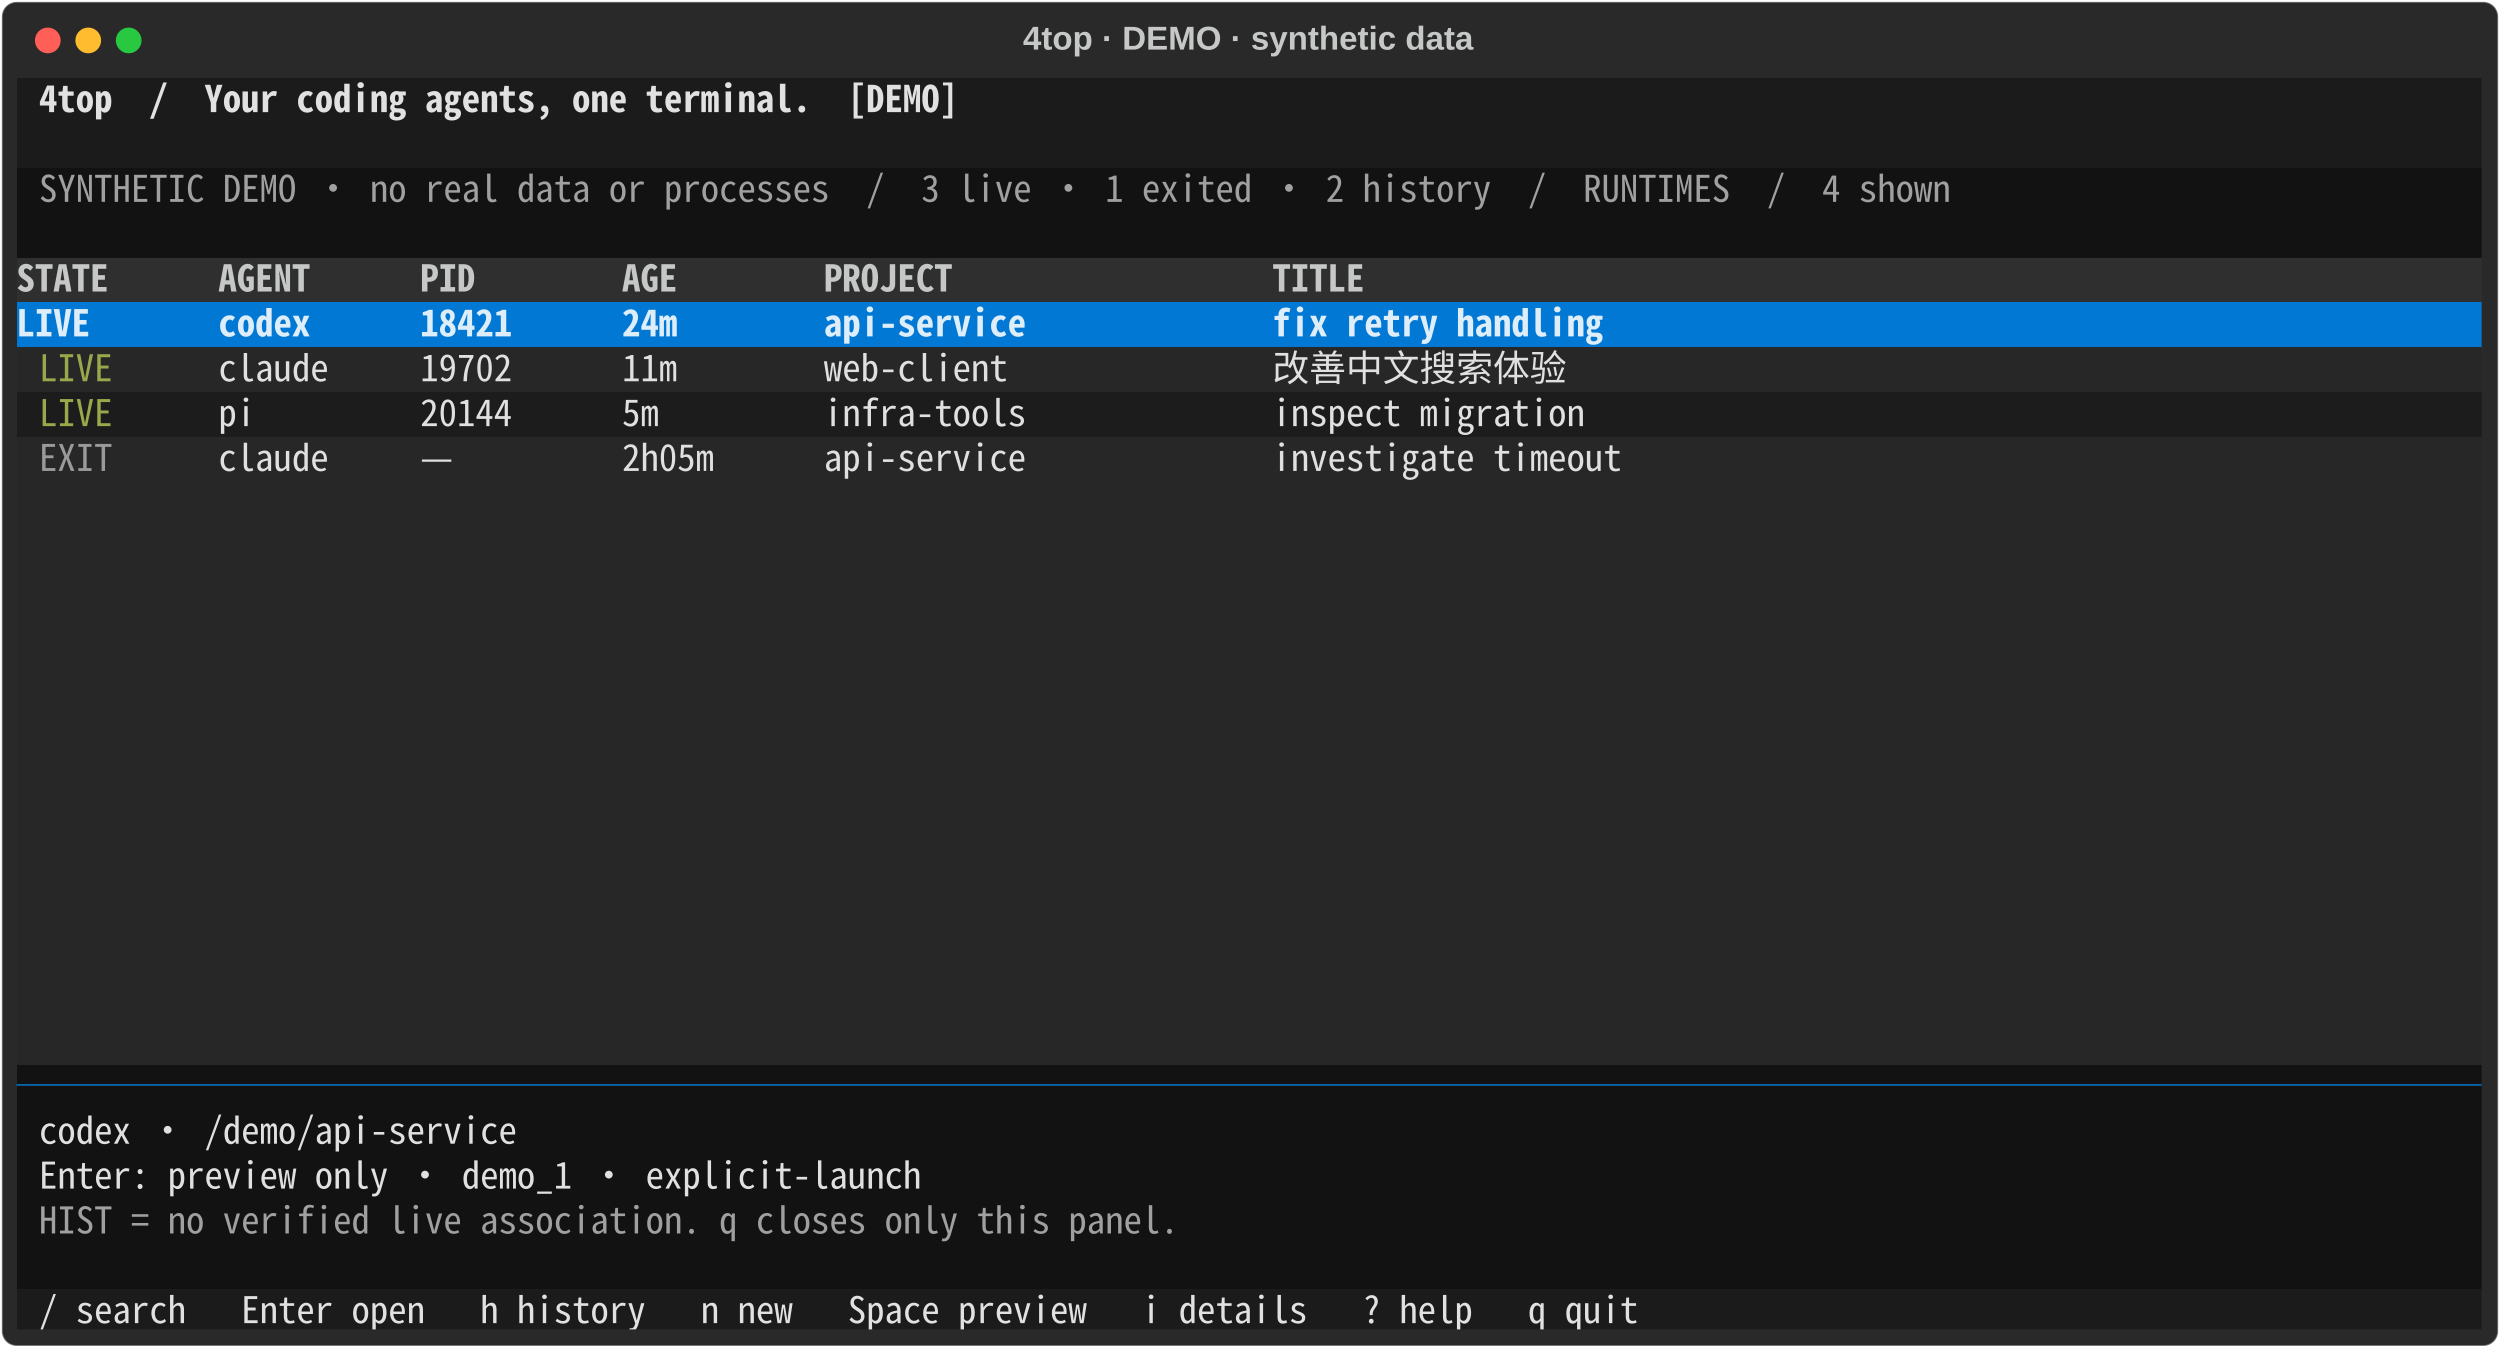
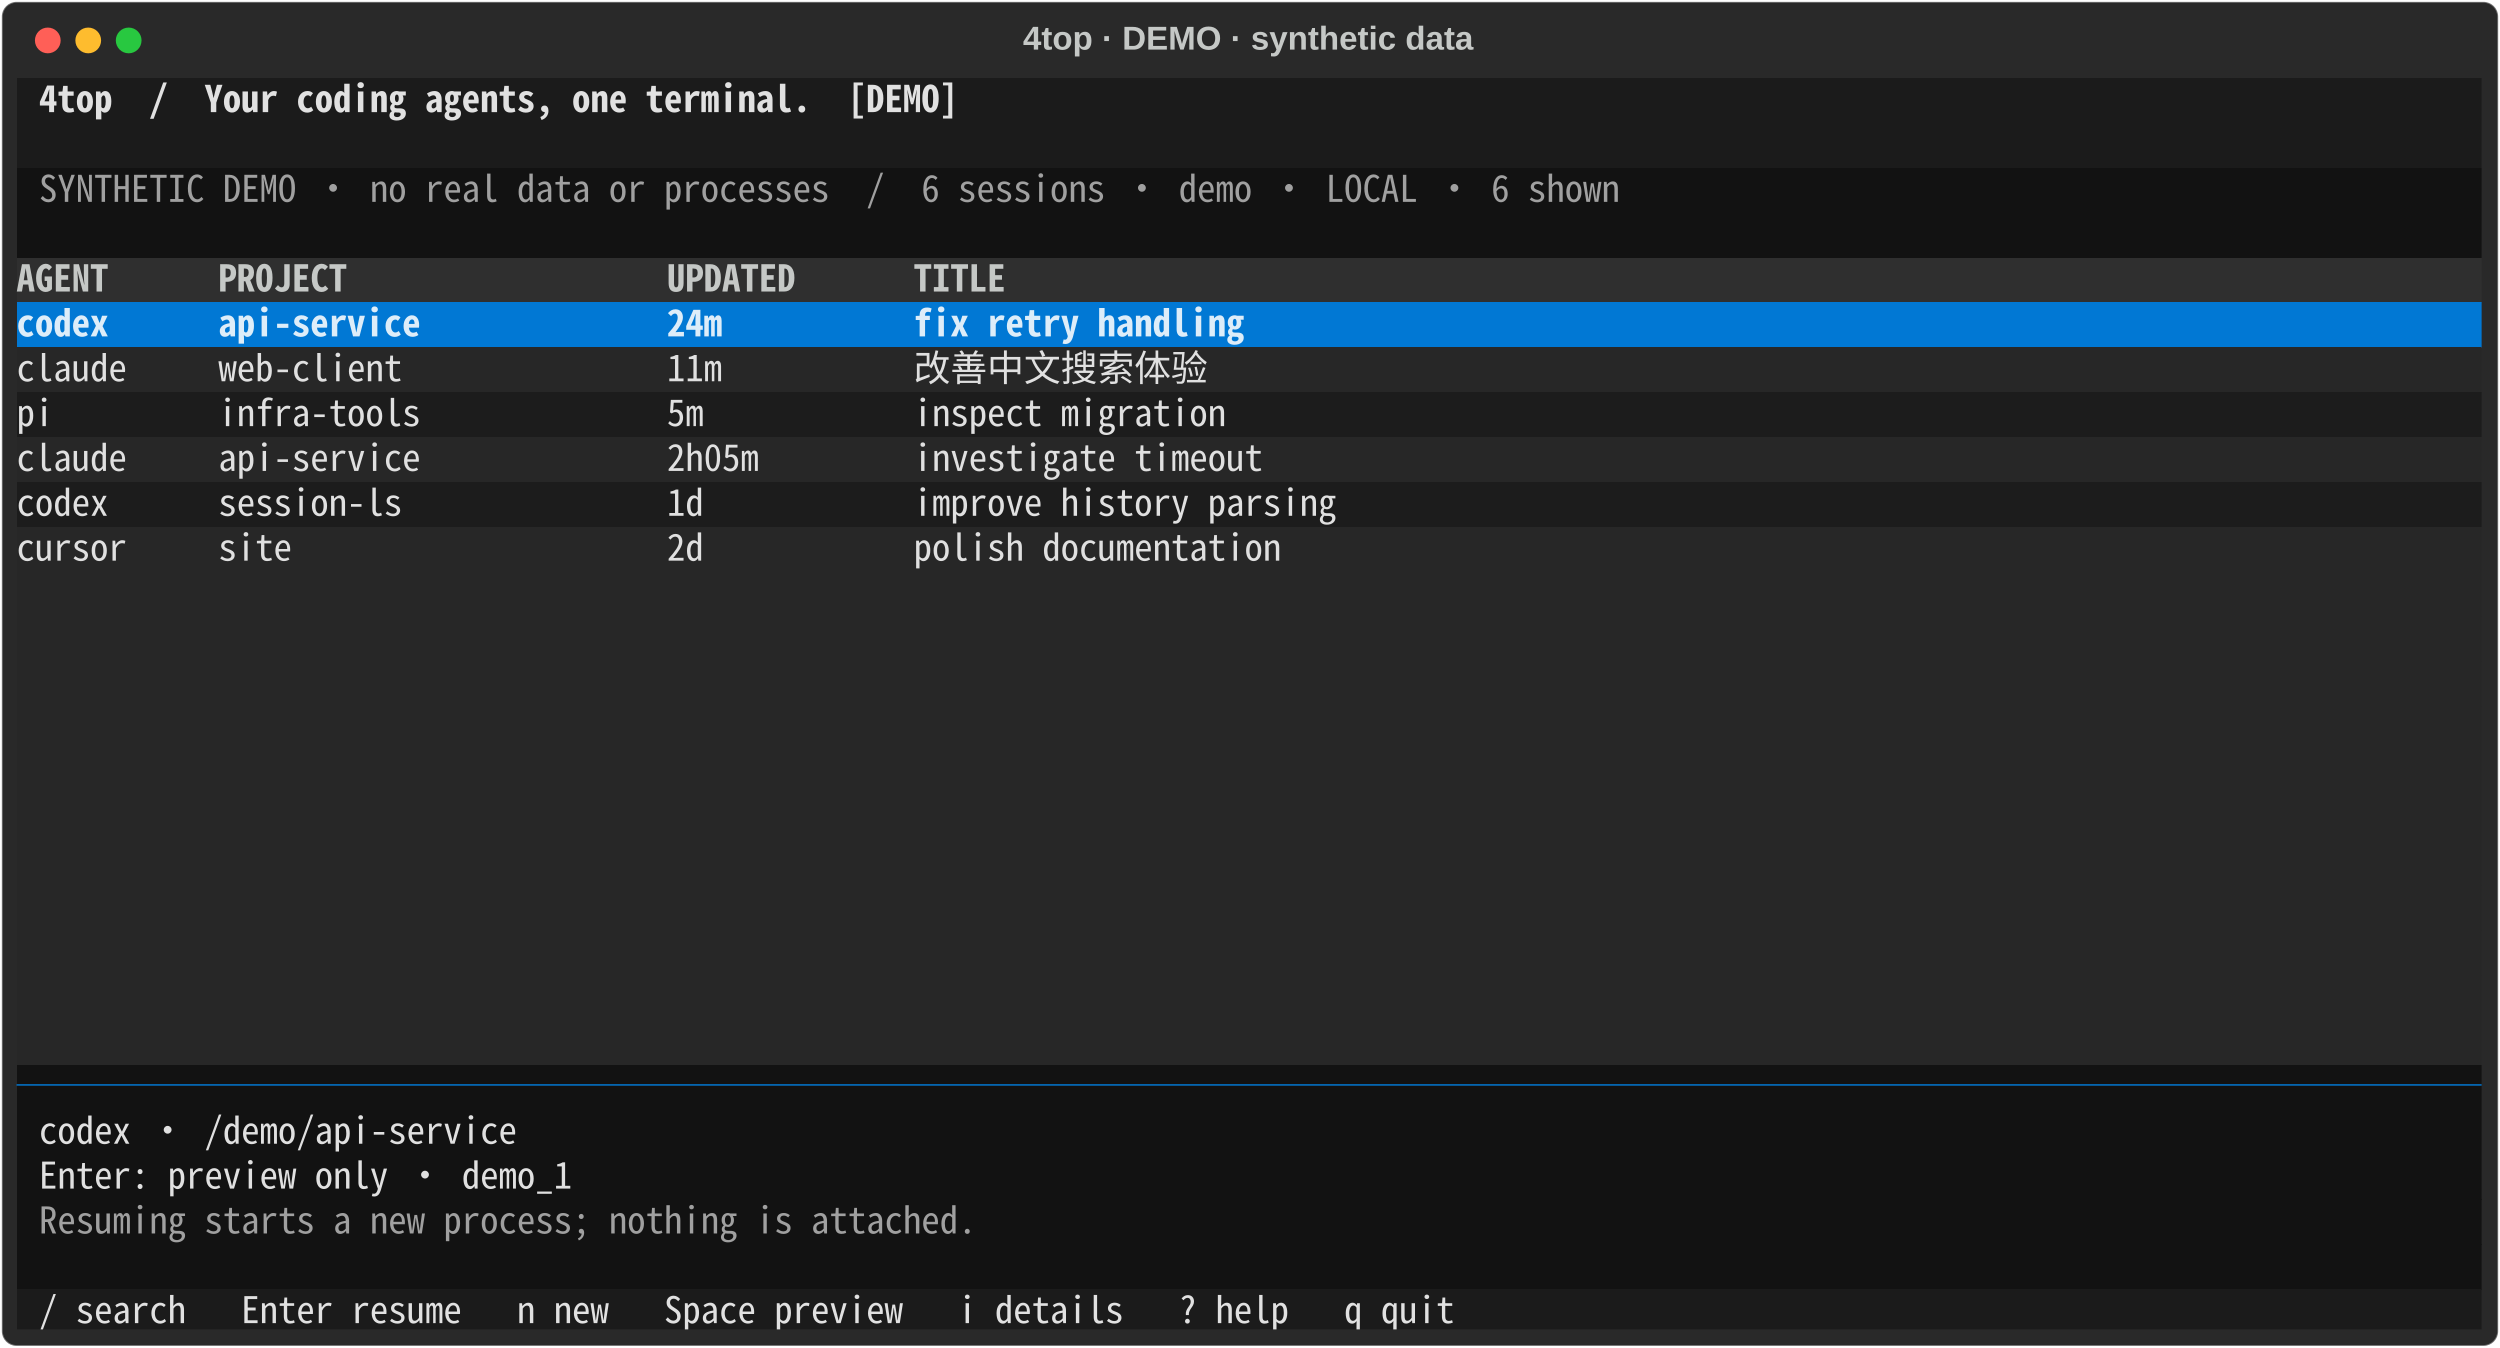
<svg xmlns="http://www.w3.org/2000/svg" class="rich-terminal" viewBox="0 0 1360 733.2">
  <style>




-     .terminal-4138573978-matrix {
+     .terminal-2266339891-matrix {
        font-family: "Noto Sans Mono CJK SC", "DejaVu Sans Mono", monospace;
        font-size: 20px;
        line-height: 24.4px;
        font-variant-east-asian: full-width;
    }

-     .terminal-4138573978-title {
+     .terminal-2266339891-title {
        font-size: 18px;
        font-weight: bold;
        font-family: arial;
    }

-     .terminal-4138573978-r1 { fill: #c5c8c6 }
- .terminal-4138573978-r2 { fill: #e1e1e1;font-weight: bold }
- .terminal-4138573978-r3 { fill: #a0a0a0 }
- .terminal-4138573978-r4 { fill: #c5c8c6;font-weight: bold }
- .terminal-4138573978-r5 { fill: #ddedf9;font-weight: bold }
- .terminal-4138573978-r6 { fill: #e0e0e0 }
- .terminal-4138573978-r7 { fill: #98a84b }
- .terminal-4138573978-r8 { fill: #9a9b99 }
- .terminal-4138573978-r9 { fill: #0178d4 }
- .terminal-4138573978-r10 { fill: #e1e1e1 }
+     .terminal-2266339891-r1 { fill: #c5c8c6 }
+ .terminal-2266339891-r2 { fill: #e1e1e1;font-weight: bold }
+ .terminal-2266339891-r3 { fill: #a0a0a0 }
+ .terminal-2266339891-r4 { fill: #c5c8c6;font-weight: bold }
+ .terminal-2266339891-r5 { fill: #ddedf9;font-weight: bold }
+ .terminal-2266339891-r6 { fill: #e0e0e0 }
+ .terminal-2266339891-r7 { fill: #0178d4 }
+ .terminal-2266339891-r8 { fill: #e1e1e1 }
    </style>
  <defs>
-     <clipPath id="terminal-4138573978-clip-terminal">
+     <clipPath id="terminal-2266339891-clip-terminal">
      <rect x="0" y="0" width="1341.0" height="682.2" />
    </clipPath>
-     <clipPath id="terminal-4138573978-line-0">
+     <clipPath id="terminal-2266339891-line-0">
      <rect x="0" y="1.5" width="1342" height="24.65" />
    </clipPath>
-     <clipPath id="terminal-4138573978-line-1">
+     <clipPath id="terminal-2266339891-line-1">
      <rect x="0" y="25.9" width="1342" height="24.65" />
    </clipPath>
-     <clipPath id="terminal-4138573978-line-2">
+     <clipPath id="terminal-2266339891-line-2">
      <rect x="0" y="50.3" width="1342" height="24.65" />
    </clipPath>
-     <clipPath id="terminal-4138573978-line-3">
+     <clipPath id="terminal-2266339891-line-3">
      <rect x="0" y="74.7" width="1342" height="24.65" />
    </clipPath>
-     <clipPath id="terminal-4138573978-line-4">
+     <clipPath id="terminal-2266339891-line-4">
      <rect x="0" y="99.1" width="1342" height="24.65" />
    </clipPath>
-     <clipPath id="terminal-4138573978-line-5">
+     <clipPath id="terminal-2266339891-line-5">
      <rect x="0" y="123.5" width="1342" height="24.65" />
    </clipPath>
-     <clipPath id="terminal-4138573978-line-6">
+     <clipPath id="terminal-2266339891-line-6">
      <rect x="0" y="147.9" width="1342" height="24.65" />
    </clipPath>
-     <clipPath id="terminal-4138573978-line-7">
+     <clipPath id="terminal-2266339891-line-7">
      <rect x="0" y="172.3" width="1342" height="24.65" />
    </clipPath>
-     <clipPath id="terminal-4138573978-line-8">
+     <clipPath id="terminal-2266339891-line-8">
      <rect x="0" y="196.7" width="1342" height="24.65" />
    </clipPath>
-     <clipPath id="terminal-4138573978-line-9">
+     <clipPath id="terminal-2266339891-line-9">
      <rect x="0" y="221.1" width="1342" height="24.65" />
    </clipPath>
-     <clipPath id="terminal-4138573978-line-10">
+     <clipPath id="terminal-2266339891-line-10">
      <rect x="0" y="245.5" width="1342" height="24.65" />
    </clipPath>
-     <clipPath id="terminal-4138573978-line-11">
+     <clipPath id="terminal-2266339891-line-11">
      <rect x="0" y="269.9" width="1342" height="24.65" />
    </clipPath>
-     <clipPath id="terminal-4138573978-line-12">
+     <clipPath id="terminal-2266339891-line-12">
      <rect x="0" y="294.3" width="1342" height="24.65" />
    </clipPath>
-     <clipPath id="terminal-4138573978-line-13">
+     <clipPath id="terminal-2266339891-line-13">
      <rect x="0" y="318.7" width="1342" height="24.65" />
    </clipPath>
-     <clipPath id="terminal-4138573978-line-14">
+     <clipPath id="terminal-2266339891-line-14">
      <rect x="0" y="343.1" width="1342" height="24.65" />
    </clipPath>
-     <clipPath id="terminal-4138573978-line-15">
+     <clipPath id="terminal-2266339891-line-15">
      <rect x="0" y="367.5" width="1342" height="24.65" />
    </clipPath>
-     <clipPath id="terminal-4138573978-line-16">
+     <clipPath id="terminal-2266339891-line-16">
      <rect x="0" y="391.9" width="1342" height="24.65" />
    </clipPath>
-     <clipPath id="terminal-4138573978-line-17">
+     <clipPath id="terminal-2266339891-line-17">
      <rect x="0" y="416.3" width="1342" height="24.65" />
    </clipPath>
-     <clipPath id="terminal-4138573978-line-18">
+     <clipPath id="terminal-2266339891-line-18">
      <rect x="0" y="440.7" width="1342" height="24.65" />
    </clipPath>
-     <clipPath id="terminal-4138573978-line-19">
+     <clipPath id="terminal-2266339891-line-19">
      <rect x="0" y="465.1" width="1342" height="24.65" />
    </clipPath>
-     <clipPath id="terminal-4138573978-line-20">
+     <clipPath id="terminal-2266339891-line-20">
      <rect x="0" y="489.5" width="1342" height="24.65" />
    </clipPath>
-     <clipPath id="terminal-4138573978-line-21">
+     <clipPath id="terminal-2266339891-line-21">
      <rect x="0" y="513.9" width="1342" height="24.65" />
    </clipPath>
-     <clipPath id="terminal-4138573978-line-22">
+     <clipPath id="terminal-2266339891-line-22">
      <rect x="0" y="538.3" width="1342" height="24.65" />
    </clipPath>
-     <clipPath id="terminal-4138573978-line-23">
+     <clipPath id="terminal-2266339891-line-23">
      <rect x="0" y="562.7" width="1342" height="24.65" />
    </clipPath>
-     <clipPath id="terminal-4138573978-line-24">
+     <clipPath id="terminal-2266339891-line-24">
      <rect x="0" y="587.1" width="1342" height="24.65" />
    </clipPath>
-     <clipPath id="terminal-4138573978-line-25">
+     <clipPath id="terminal-2266339891-line-25">
      <rect x="0" y="611.5" width="1342" height="24.65" />
    </clipPath>
-     <clipPath id="terminal-4138573978-line-26">
+     <clipPath id="terminal-2266339891-line-26">
      <rect x="0" y="635.9" width="1342" height="24.65" />
    </clipPath>
  </defs>
  <rect fill="#292929" stroke="rgba(255,255,255,0.35)" stroke-width="1" x="1" y="1" width="1358" height="731.2" rx="8" />
-   <text class="terminal-4138573978-title" fill="#c5c8c6" text-anchor="middle" x="679" y="27">4top · DEMO · synthetic data</text>
+   <text class="terminal-2266339891-title" fill="#c5c8c6" text-anchor="middle" x="679" y="27">4top · DEMO · synthetic data</text>
  <g transform="translate(26,22)">
    <circle cx="0" cy="0" r="7" fill="#ff5f57" />
    <circle cx="22" cy="0" r="7" fill="#febc2e" />
    <circle cx="44" cy="0" r="7" fill="#28c840" />
  </g>
-   <g transform="translate(9, 41)" clip-path="url(#terminal-4138573978-clip-terminal)">
+   <g transform="translate(9, 41)" clip-path="url(#terminal-2266339891-clip-terminal)">
    <rect fill="#1b1b1b" x="0" y="1.5" width="12.2" height="24.65" shape-rendering="crispEdges" />
    <rect fill="#1b1b1b" x="12.2" y="1.5" width="610" height="24.65" shape-rendering="crispEdges" />
    <rect fill="#1b1b1b" x="622.2" y="1.5" width="707.6" height="24.65" shape-rendering="crispEdges" />
    <rect fill="#1b1b1b" x="1329.8" y="1.5" width="12.2" height="24.65" shape-rendering="crispEdges" />
    <rect fill="#1b1b1b" x="0" y="25.9" width="12.2" height="24.65" shape-rendering="crispEdges" />
    <rect fill="#1b1b1b" x="12.2" y="25.9" width="1317.6" height="24.65" shape-rendering="crispEdges" />
    <rect fill="#1b1b1b" x="1329.8" y="25.9" width="12.2" height="24.65" shape-rendering="crispEdges" />
    <rect fill="#121212" x="0" y="50.3" width="12.2" height="24.65" shape-rendering="crispEdges" />
-     <rect fill="#121212" x="12.2" y="50.3" width="1232.2" height="24.65" shape-rendering="crispEdges" />
-     <rect fill="#121212" x="1244.4" y="50.3" width="85.4" height="24.65" shape-rendering="crispEdges" />
+     <rect fill="#121212" x="12.2" y="50.3" width="1000.4" height="24.65" shape-rendering="crispEdges" />
+     <rect fill="#121212" x="1012.6" y="50.3" width="317.2" height="24.65" shape-rendering="crispEdges" />
    <rect fill="#121212" x="1329.8" y="50.3" width="12.2" height="24.65" shape-rendering="crispEdges" />
    <rect fill="#121212" x="0" y="74.7" width="1342" height="24.65" shape-rendering="crispEdges" />
    <rect fill="#2f2f2f" x="0" y="99.1" width="109.8" height="24.65" shape-rendering="crispEdges" />
-     <rect fill="#2f2f2f" x="109.8" y="99.1" width="109.8" height="24.65" shape-rendering="crispEdges" />
-     <rect fill="#2f2f2f" x="219.6" y="99.1" width="109.8" height="24.65" shape-rendering="crispEdges" />
-     <rect fill="#2f2f2f" x="329.4" y="99.1" width="109.8" height="24.65" shape-rendering="crispEdges" />
-     <rect fill="#2f2f2f" x="439.2" y="99.1" width="244" height="24.65" shape-rendering="crispEdges" />
-     <rect fill="#2f2f2f" x="683.2" y="99.1" width="646.6" height="24.65" shape-rendering="crispEdges" />
+     <rect fill="#2f2f2f" x="109.8" y="99.1" width="244" height="24.65" shape-rendering="crispEdges" />
+     <rect fill="#2f2f2f" x="353.8" y="99.1" width="134.2" height="24.65" shape-rendering="crispEdges" />
+     <rect fill="#2f2f2f" x="488" y="99.1" width="841.8" height="24.65" shape-rendering="crispEdges" />
    <rect fill="#2f2f2f" x="1329.8" y="99.1" width="12.2" height="24.65" shape-rendering="crispEdges" />
    <rect fill="#0178d4" x="0" y="123.5" width="109.8" height="24.65" shape-rendering="crispEdges" />
-     <rect fill="#0178d4" x="109.8" y="123.5" width="109.8" height="24.65" shape-rendering="crispEdges" />
-     <rect fill="#0178d4" x="219.6" y="123.5" width="109.8" height="24.65" shape-rendering="crispEdges" />
-     <rect fill="#0178d4" x="329.4" y="123.5" width="109.8" height="24.65" shape-rendering="crispEdges" />
-     <rect fill="#0178d4" x="439.2" y="123.5" width="244" height="24.65" shape-rendering="crispEdges" />
-     <rect fill="#0178d4" x="683.2" y="123.5" width="646.6" height="24.65" shape-rendering="crispEdges" />
+     <rect fill="#0178d4" x="109.8" y="123.5" width="244" height="24.65" shape-rendering="crispEdges" />
+     <rect fill="#0178d4" x="353.8" y="123.5" width="134.2" height="24.65" shape-rendering="crispEdges" />
+     <rect fill="#0178d4" x="488" y="123.5" width="841.8" height="24.65" shape-rendering="crispEdges" />
    <rect fill="#0178d4" x="1329.8" y="123.5" width="12.2" height="24.65" shape-rendering="crispEdges" />
-     <rect fill="#272727" x="0" y="147.9" width="12.2" height="24.65" shape-rendering="crispEdges" />
-     <rect fill="#272727" x="12.2" y="147.9" width="48.8" height="24.65" shape-rendering="crispEdges" />
-     <rect fill="#272727" x="61" y="147.9" width="48.8" height="24.65" shape-rendering="crispEdges" />
-     <rect fill="#272727" x="109.8" y="147.9" width="109.8" height="24.65" shape-rendering="crispEdges" />
-     <rect fill="#272727" x="219.6" y="147.9" width="109.8" height="24.65" shape-rendering="crispEdges" />
-     <rect fill="#272727" x="329.4" y="147.9" width="109.8" height="24.65" shape-rendering="crispEdges" />
-     <rect fill="#272727" x="439.2" y="147.9" width="244" height="24.65" shape-rendering="crispEdges" />
-     <rect fill="#272727" x="683.2" y="147.9" width="646.6" height="24.65" shape-rendering="crispEdges" />
+     <rect fill="#272727" x="0" y="147.9" width="109.8" height="24.65" shape-rendering="crispEdges" />
+     <rect fill="#272727" x="109.8" y="147.9" width="244" height="24.65" shape-rendering="crispEdges" />
+     <rect fill="#272727" x="353.8" y="147.9" width="134.2" height="24.65" shape-rendering="crispEdges" />
+     <rect fill="#272727" x="488" y="147.9" width="841.8" height="24.65" shape-rendering="crispEdges" />
    <rect fill="#272727" x="1329.8" y="147.9" width="12.2" height="24.65" shape-rendering="crispEdges" />
-     <rect fill="#1c1c1c" x="0" y="172.3" width="12.2" height="24.65" shape-rendering="crispEdges" />
-     <rect fill="#1c1c1c" x="12.2" y="172.3" width="48.8" height="24.65" shape-rendering="crispEdges" />
-     <rect fill="#1c1c1c" x="61" y="172.3" width="48.8" height="24.65" shape-rendering="crispEdges" />
-     <rect fill="#1c1c1c" x="109.8" y="172.3" width="109.8" height="24.65" shape-rendering="crispEdges" />
-     <rect fill="#1c1c1c" x="219.6" y="172.3" width="109.8" height="24.65" shape-rendering="crispEdges" />
-     <rect fill="#1c1c1c" x="329.4" y="172.3" width="109.8" height="24.65" shape-rendering="crispEdges" />
-     <rect fill="#1c1c1c" x="439.2" y="172.3" width="244" height="24.65" shape-rendering="crispEdges" />
-     <rect fill="#1c1c1c" x="683.2" y="172.3" width="646.6" height="24.65" shape-rendering="crispEdges" />
+     <rect fill="#1c1c1c" x="0" y="172.3" width="109.8" height="24.65" shape-rendering="crispEdges" />
+     <rect fill="#1c1c1c" x="109.8" y="172.3" width="244" height="24.65" shape-rendering="crispEdges" />
+     <rect fill="#1c1c1c" x="353.8" y="172.3" width="134.2" height="24.65" shape-rendering="crispEdges" />
+     <rect fill="#1c1c1c" x="488" y="172.3" width="841.8" height="24.65" shape-rendering="crispEdges" />
    <rect fill="#1c1c1c" x="1329.8" y="172.3" width="12.2" height="24.65" shape-rendering="crispEdges" />
-     <rect fill="#272727" x="0" y="196.7" width="12.2" height="24.65" shape-rendering="crispEdges" />
-     <rect fill="#272727" x="12.2" y="196.7" width="48.8" height="24.65" shape-rendering="crispEdges" />
-     <rect fill="#272727" x="61" y="196.7" width="48.8" height="24.65" shape-rendering="crispEdges" />
-     <rect fill="#272727" x="109.8" y="196.7" width="109.8" height="24.65" shape-rendering="crispEdges" />
-     <rect fill="#272727" x="219.6" y="196.7" width="109.8" height="24.65" shape-rendering="crispEdges" />
-     <rect fill="#272727" x="329.4" y="196.7" width="109.8" height="24.65" shape-rendering="crispEdges" />
-     <rect fill="#272727" x="439.2" y="196.7" width="244" height="24.65" shape-rendering="crispEdges" />
-     <rect fill="#272727" x="683.2" y="196.7" width="646.6" height="24.65" shape-rendering="crispEdges" />
+     <rect fill="#272727" x="0" y="196.7" width="109.8" height="24.65" shape-rendering="crispEdges" />
+     <rect fill="#272727" x="109.8" y="196.7" width="244" height="24.65" shape-rendering="crispEdges" />
+     <rect fill="#272727" x="353.8" y="196.7" width="134.2" height="24.65" shape-rendering="crispEdges" />
+     <rect fill="#272727" x="488" y="196.7" width="841.8" height="24.65" shape-rendering="crispEdges" />
    <rect fill="#272727" x="1329.8" y="196.7" width="12.2" height="24.65" shape-rendering="crispEdges" />
-     <rect fill="#272727" x="0" y="221.1" width="1342" height="24.65" shape-rendering="crispEdges" />
-     <rect fill="#272727" x="0" y="245.5" width="1342" height="24.65" shape-rendering="crispEdges" />
+     <rect fill="#1c1c1c" x="0" y="221.1" width="109.8" height="24.65" shape-rendering="crispEdges" />
+     <rect fill="#1c1c1c" x="109.8" y="221.1" width="244" height="24.65" shape-rendering="crispEdges" />
+     <rect fill="#1c1c1c" x="353.8" y="221.1" width="134.2" height="24.65" shape-rendering="crispEdges" />
+     <rect fill="#1c1c1c" x="488" y="221.1" width="841.8" height="24.65" shape-rendering="crispEdges" />
+     <rect fill="#1c1c1c" x="1329.8" y="221.1" width="12.2" height="24.65" shape-rendering="crispEdges" />
+     <rect fill="#272727" x="0" y="245.5" width="109.8" height="24.65" shape-rendering="crispEdges" />
+     <rect fill="#272727" x="109.8" y="245.5" width="244" height="24.65" shape-rendering="crispEdges" />
+     <rect fill="#272727" x="353.8" y="245.5" width="134.2" height="24.65" shape-rendering="crispEdges" />
+     <rect fill="#272727" x="488" y="245.5" width="841.8" height="24.65" shape-rendering="crispEdges" />
+     <rect fill="#272727" x="1329.8" y="245.5" width="12.2" height="24.65" shape-rendering="crispEdges" />
    <rect fill="#272727" x="0" y="269.9" width="1342" height="24.65" shape-rendering="crispEdges" />
    <rect fill="#272727" x="0" y="294.3" width="1342" height="24.65" shape-rendering="crispEdges" />
    <rect fill="#272727" x="0" y="318.7" width="1342" height="24.65" shape-rendering="crispEdges" />
    <rect fill="#272727" x="0" y="343.1" width="1342" height="24.65" shape-rendering="crispEdges" />
    <rect fill="#272727" x="0" y="367.5" width="1342" height="24.65" shape-rendering="crispEdges" />
    <rect fill="#272727" x="0" y="391.9" width="1342" height="24.65" shape-rendering="crispEdges" />
    <rect fill="#272727" x="0" y="416.3" width="1342" height="24.65" shape-rendering="crispEdges" />
    <rect fill="#272727" x="0" y="440.7" width="1342" height="24.65" shape-rendering="crispEdges" />
    <rect fill="#272727" x="0" y="465.1" width="1342" height="24.65" shape-rendering="crispEdges" />
    <rect fill="#272727" x="0" y="489.5" width="1342" height="24.65" shape-rendering="crispEdges" />
    <rect fill="#272727" x="0" y="513.9" width="1342" height="24.65" shape-rendering="crispEdges" />
    <rect fill="#121212" x="0" y="538.3" width="1342" height="24.65" shape-rendering="crispEdges" />
    <rect fill="#121212" x="0" y="562.7" width="12.2" height="24.65" shape-rendering="crispEdges" />
    <rect fill="#121212" x="12.2" y="562.7" width="305" height="24.65" shape-rendering="crispEdges" />
    <rect fill="#121212" x="317.2" y="562.7" width="1012.6" height="24.65" shape-rendering="crispEdges" />
    <rect fill="#121212" x="1329.8" y="562.7" width="12.2" height="24.65" shape-rendering="crispEdges" />
    <rect fill="#121212" x="0" y="587.1" width="12.2" height="24.65" shape-rendering="crispEdges" />
-     <rect fill="#121212" x="12.2" y="587.1" width="561.2" height="24.65" shape-rendering="crispEdges" />
-     <rect fill="#121212" x="573.4" y="587.1" width="756.4" height="24.65" shape-rendering="crispEdges" />
+     <rect fill="#121212" x="12.2" y="587.1" width="341.6" height="24.65" shape-rendering="crispEdges" />
+     <rect fill="#121212" x="353.8" y="587.1" width="976" height="24.65" shape-rendering="crispEdges" />
    <rect fill="#121212" x="1329.8" y="587.1" width="12.2" height="24.65" shape-rendering="crispEdges" />
    <rect fill="#121212" x="0" y="611.5" width="12.2" height="24.65" shape-rendering="crispEdges" />
-     <rect fill="#121212" x="12.2" y="611.5" width="756.4" height="24.65" shape-rendering="crispEdges" />
-     <rect fill="#121212" x="768.6" y="611.5" width="561.2" height="24.65" shape-rendering="crispEdges" />
+     <rect fill="#121212" x="12.2" y="611.5" width="622.2" height="24.65" shape-rendering="crispEdges" />
+     <rect fill="#121212" x="634.4" y="611.5" width="695.4" height="24.65" shape-rendering="crispEdges" />
    <rect fill="#121212" x="1329.8" y="611.5" width="12.2" height="24.65" shape-rendering="crispEdges" />
    <rect fill="#121212" x="0" y="635.9" width="12.2" height="24.65" shape-rendering="crispEdges" />
    <rect fill="#121212" x="12.2" y="635.9" width="1317.6" height="24.65" shape-rendering="crispEdges" />
    <rect fill="#121212" x="1329.8" y="635.9" width="12.2" height="24.65" shape-rendering="crispEdges" />
    <rect fill="#1b1b1b" x="0" y="660.3" width="12.2" height="24.65" shape-rendering="crispEdges" />
-     <rect fill="#1b1b1b" x="12.2" y="660.3" width="1061.4" height="24.65" shape-rendering="crispEdges" />
-     <rect fill="#1b1b1b" x="1073.6" y="660.3" width="256.2" height="24.65" shape-rendering="crispEdges" />
+     <rect fill="#1b1b1b" x="12.2" y="660.3" width="939.4" height="24.65" shape-rendering="crispEdges" />
+     <rect fill="#1b1b1b" x="951.6" y="660.3" width="378.2" height="24.65" shape-rendering="crispEdges" />
    <rect fill="#1b1b1b" x="1329.8" y="660.3" width="12.2" height="24.65" shape-rendering="crispEdges" />
-     <g class="terminal-4138573978-matrix">
-       <text class="terminal-4138573978-r2" x="12.2" y="20" textLength="610" clip-path="url(#terminal-4138573978-line-0)">4top  /  Your coding agents, one terminal.  [DEMO]</text>
-       <text class="terminal-4138573978-r1" x="1342" y="20" textLength="12.2" clip-path="url(#terminal-4138573978-line-0)">
- </text>
-       <text class="terminal-4138573978-r1" x="1342" y="44.4" textLength="12.2" clip-path="url(#terminal-4138573978-line-1)">
- </text>
-       <text class="terminal-4138573978-r3" x="12.2" y="68.8" textLength="1232.2" clip-path="url(#terminal-4138573978-line-2)">SYNTHETIC DEMO · no real data or processes  /  3 live · 1 exited · 2 history  /  RUNTIMES  /  4 shown</text>
-       <text class="terminal-4138573978-r1" x="1342" y="68.8" textLength="12.2" clip-path="url(#terminal-4138573978-line-2)">
- </text>
-       <text class="terminal-4138573978-r1" x="1342" y="93.2" textLength="12.2" clip-path="url(#terminal-4138573978-line-3)">
- </text>
-       <text class="terminal-4138573978-r4" x="0" y="117.6" textLength="109.8" clip-path="url(#terminal-4138573978-line-4)"> STATE   </text>
-       <text class="terminal-4138573978-r4" x="109.8" y="117.6" textLength="109.8" clip-path="url(#terminal-4138573978-line-4)"> AGENT   </text>
-       <text class="terminal-4138573978-r4" x="219.6" y="117.6" textLength="109.8" clip-path="url(#terminal-4138573978-line-4)"> PID     </text>
-       <text class="terminal-4138573978-r4" x="329.4" y="117.6" textLength="109.8" clip-path="url(#terminal-4138573978-line-4)"> AGE     </text>
-       <text class="terminal-4138573978-r4" x="439.2" y="117.6" textLength="244" clip-path="url(#terminal-4138573978-line-4)"> PROJECT            </text>
-       <text class="terminal-4138573978-r4" x="683.2" y="117.6" textLength="646.6" clip-path="url(#terminal-4138573978-line-4)"> TITLE                                               </text>
-       <text class="terminal-4138573978-r1" x="1342" y="117.6" textLength="12.2" clip-path="url(#terminal-4138573978-line-4)">
- </text>
-       <text class="terminal-4138573978-r5" x="0" y="142" textLength="109.8" clip-path="url(#terminal-4138573978-line-5)"> LIVE    </text>
-       <text class="terminal-4138573978-r5" x="109.8" y="142" textLength="109.8" clip-path="url(#terminal-4138573978-line-5)"> codex   </text>
-       <text class="terminal-4138573978-r5" x="219.6" y="142" textLength="109.8" clip-path="url(#terminal-4138573978-line-5)"> 18421   </text>
-       <text class="terminal-4138573978-r5" x="329.4" y="142" textLength="109.8" clip-path="url(#terminal-4138573978-line-5)"> 24m     </text>
-       <text class="terminal-4138573978-r5" x="439.2" y="142" textLength="244" clip-path="url(#terminal-4138573978-line-5)"> api-service        </text>
-       <text class="terminal-4138573978-r5" x="683.2" y="142" textLength="646.6" clip-path="url(#terminal-4138573978-line-5)"> fix retry handling                                  </text>
-       <text class="terminal-4138573978-r1" x="1342" y="142" textLength="12.2" clip-path="url(#terminal-4138573978-line-5)">
- </text>
-       <text class="terminal-4138573978-r7" x="12.2" y="166.4" textLength="48.8" clip-path="url(#terminal-4138573978-line-6)">LIVE</text>
-       <text class="terminal-4138573978-r6" x="109.8" y="166.4" textLength="109.8" clip-path="url(#terminal-4138573978-line-6)"> claude  </text>
-       <text class="terminal-4138573978-r6" x="219.6" y="166.4" textLength="109.8" clip-path="url(#terminal-4138573978-line-6)"> 19702   </text>
-       <text class="terminal-4138573978-r6" x="329.4" y="166.4" textLength="109.8" clip-path="url(#terminal-4138573978-line-6)"> 11m     </text>
-       <text class="terminal-4138573978-r6" x="439.2" y="166.4" textLength="244" clip-path="url(#terminal-4138573978-line-6)"> web-client         </text>
-       <text class="terminal-4138573978-r6" x="683.2" y="166.4" textLength="549" clip-path="url(#terminal-4138573978-line-6)"> 改善中文搜索体验                                    </text>
-       <text class="terminal-4138573978-r1" x="1342" y="166.4" textLength="12.2" clip-path="url(#terminal-4138573978-line-6)">
- </text>
-       <text class="terminal-4138573978-r7" x="12.2" y="190.8" textLength="48.8" clip-path="url(#terminal-4138573978-line-7)">LIVE</text>
-       <text class="terminal-4138573978-r6" x="109.8" y="190.8" textLength="109.8" clip-path="url(#terminal-4138573978-line-7)"> pi      </text>
-       <text class="terminal-4138573978-r6" x="219.6" y="190.8" textLength="109.8" clip-path="url(#terminal-4138573978-line-7)"> 20144   </text>
-       <text class="terminal-4138573978-r6" x="329.4" y="190.8" textLength="109.8" clip-path="url(#terminal-4138573978-line-7)"> 5m      </text>
-       <text class="terminal-4138573978-r6" x="439.2" y="190.8" textLength="244" clip-path="url(#terminal-4138573978-line-7)"> infra-tools        </text>
-       <text class="terminal-4138573978-r6" x="683.2" y="190.8" textLength="646.6" clip-path="url(#terminal-4138573978-line-7)"> inspect migration                                   </text>
-       <text class="terminal-4138573978-r1" x="1342" y="190.8" textLength="12.2" clip-path="url(#terminal-4138573978-line-7)">
- </text>
-       <text class="terminal-4138573978-r8" x="12.2" y="215.2" textLength="48.8" clip-path="url(#terminal-4138573978-line-8)">EXIT</text>
-       <text class="terminal-4138573978-r6" x="109.8" y="215.2" textLength="109.8" clip-path="url(#terminal-4138573978-line-8)"> claude  </text>
-       <text class="terminal-4138573978-r6" x="219.6" y="215.2" textLength="109.8" clip-path="url(#terminal-4138573978-line-8)"> —       </text>
-       <text class="terminal-4138573978-r6" x="329.4" y="215.2" textLength="109.8" clip-path="url(#terminal-4138573978-line-8)"> 2h05m   </text>
-       <text class="terminal-4138573978-r6" x="439.2" y="215.2" textLength="244" clip-path="url(#terminal-4138573978-line-8)"> api-service        </text>
-       <text class="terminal-4138573978-r6" x="683.2" y="215.2" textLength="646.6" clip-path="url(#terminal-4138573978-line-8)"> investigate timeout                                 </text>
-       <text class="terminal-4138573978-r1" x="1342" y="215.2" textLength="12.2" clip-path="url(#terminal-4138573978-line-8)">
- </text>
-       <text class="terminal-4138573978-r1" x="1342" y="239.6" textLength="12.2" clip-path="url(#terminal-4138573978-line-9)">
- </text>
-       <text class="terminal-4138573978-r1" x="1342" y="264" textLength="12.2" clip-path="url(#terminal-4138573978-line-10)">
- </text>
-       <text class="terminal-4138573978-r1" x="1342" y="288.4" textLength="12.2" clip-path="url(#terminal-4138573978-line-11)">
- </text>
-       <text class="terminal-4138573978-r1" x="1342" y="312.8" textLength="12.2" clip-path="url(#terminal-4138573978-line-12)">
- </text>
-       <text class="terminal-4138573978-r1" x="1342" y="337.2" textLength="12.2" clip-path="url(#terminal-4138573978-line-13)">
- </text>
-       <text class="terminal-4138573978-r1" x="1342" y="361.6" textLength="12.2" clip-path="url(#terminal-4138573978-line-14)">
- </text>
-       <text class="terminal-4138573978-r1" x="1342" y="386" textLength="12.2" clip-path="url(#terminal-4138573978-line-15)">
- </text>
-       <text class="terminal-4138573978-r1" x="1342" y="410.4" textLength="12.2" clip-path="url(#terminal-4138573978-line-16)">
- </text>
-       <text class="terminal-4138573978-r1" x="1342" y="434.8" textLength="12.2" clip-path="url(#terminal-4138573978-line-17)">
- </text>
-       <text class="terminal-4138573978-r1" x="1342" y="459.2" textLength="12.2" clip-path="url(#terminal-4138573978-line-18)">
- </text>
-       <text class="terminal-4138573978-r1" x="1342" y="483.6" textLength="12.2" clip-path="url(#terminal-4138573978-line-19)">
- </text>
-       <text class="terminal-4138573978-r1" x="1342" y="508" textLength="12.2" clip-path="url(#terminal-4138573978-line-20)">
- </text>
-       <text class="terminal-4138573978-r1" x="1342" y="532.4" textLength="12.2" clip-path="url(#terminal-4138573978-line-21)">
- </text>
-       <text class="terminal-4138573978-r9" x="0" y="556.8" textLength="1342" clip-path="url(#terminal-4138573978-line-22)">──────────────────────────────────────────────────────────────────────────────────────────────────────────────</text>
-       <text class="terminal-4138573978-r1" x="1342" y="556.8" textLength="12.2" clip-path="url(#terminal-4138573978-line-22)">
- </text>
-       <text class="terminal-4138573978-r6" x="12.2" y="581.2" textLength="305" clip-path="url(#terminal-4138573978-line-23)">codex · /demo/api-service</text>
-       <text class="terminal-4138573978-r1" x="1342" y="581.2" textLength="12.2" clip-path="url(#terminal-4138573978-line-23)">
- </text>
-       <text class="terminal-4138573978-r6" x="12.2" y="605.6" textLength="561.2" clip-path="url(#terminal-4138573978-line-24)">Enter: preview only · demo_1 · explicit-launch</text>
-       <text class="terminal-4138573978-r1" x="1342" y="605.6" textLength="12.2" clip-path="url(#terminal-4138573978-line-24)">
- </text>
-       <text class="terminal-4138573978-r3" x="12.2" y="630" textLength="756.4" clip-path="url(#terminal-4138573978-line-25)">HIST = no verified live association. q closes only this panel.</text>
-       <text class="terminal-4138573978-r1" x="1342" y="630" textLength="12.2" clip-path="url(#terminal-4138573978-line-25)">
- </text>
-       <text class="terminal-4138573978-r1" x="1342" y="654.4" textLength="12.2" clip-path="url(#terminal-4138573978-line-26)">
- </text>
-       <text class="terminal-4138573978-r10" x="12.2" y="678.8" textLength="1061.4" clip-path="url(#terminal-4138573978-line-27)">/ search   Enter open   h history   n new   Space preview   i details   ? help   q quit</text>
+     <g class="terminal-2266339891-matrix">
+       <text class="terminal-2266339891-r2" x="12.2" y="20" textLength="610" clip-path="url(#terminal-2266339891-line-0)">4top  /  Your coding agents, one terminal.  [DEMO]</text>
+       <text class="terminal-2266339891-r1" x="1342" y="20" textLength="12.2" clip-path="url(#terminal-2266339891-line-0)">
+ </text>
+       <text class="terminal-2266339891-r1" x="1342" y="44.4" textLength="12.2" clip-path="url(#terminal-2266339891-line-1)">
+ </text>
+       <text class="terminal-2266339891-r3" x="12.2" y="68.8" textLength="1000.4" clip-path="url(#terminal-2266339891-line-2)">SYNTHETIC DEMO · no real data or processes  /  6 sessions · demo · LOCAL · 6 shown</text>
+       <text class="terminal-2266339891-r1" x="1342" y="68.8" textLength="12.2" clip-path="url(#terminal-2266339891-line-2)">
+ </text>
+       <text class="terminal-2266339891-r1" x="1342" y="93.2" textLength="12.2" clip-path="url(#terminal-2266339891-line-3)">
+ </text>
+       <text class="terminal-2266339891-r4" x="0" y="117.6" textLength="109.8" clip-path="url(#terminal-2266339891-line-4)"> AGENT   </text>
+       <text class="terminal-2266339891-r4" x="109.8" y="117.6" textLength="244" clip-path="url(#terminal-2266339891-line-4)"> PROJECT            </text>
+       <text class="terminal-2266339891-r4" x="353.8" y="117.6" textLength="134.2" clip-path="url(#terminal-2266339891-line-4)"> UPDATED   </text>
+       <text class="terminal-2266339891-r4" x="488" y="117.6" textLength="841.8" clip-path="url(#terminal-2266339891-line-4)"> TITLE                                                               </text>
+       <text class="terminal-2266339891-r1" x="1342" y="117.6" textLength="12.2" clip-path="url(#terminal-2266339891-line-4)">
+ </text>
+       <text class="terminal-2266339891-r5" x="0" y="142" textLength="109.8" clip-path="url(#terminal-2266339891-line-5)"> codex   </text>
+       <text class="terminal-2266339891-r5" x="109.8" y="142" textLength="244" clip-path="url(#terminal-2266339891-line-5)"> api-service        </text>
+       <text class="terminal-2266339891-r5" x="353.8" y="142" textLength="134.2" clip-path="url(#terminal-2266339891-line-5)"> 24m       </text>
+       <text class="terminal-2266339891-r5" x="488" y="142" textLength="841.8" clip-path="url(#terminal-2266339891-line-5)"> fix retry handling                                                  </text>
+       <text class="terminal-2266339891-r1" x="1342" y="142" textLength="12.2" clip-path="url(#terminal-2266339891-line-5)">
+ </text>
+       <text class="terminal-2266339891-r6" x="0" y="166.4" textLength="109.8" clip-path="url(#terminal-2266339891-line-6)"> claude  </text>
+       <text class="terminal-2266339891-r6" x="109.8" y="166.4" textLength="244" clip-path="url(#terminal-2266339891-line-6)"> web-client         </text>
+       <text class="terminal-2266339891-r6" x="353.8" y="166.4" textLength="134.2" clip-path="url(#terminal-2266339891-line-6)"> 11m       </text>
+       <text class="terminal-2266339891-r6" x="488" y="166.4" textLength="744.2" clip-path="url(#terminal-2266339891-line-6)"> 改善中文搜索体验                                                    </text>
+       <text class="terminal-2266339891-r1" x="1342" y="166.4" textLength="12.2" clip-path="url(#terminal-2266339891-line-6)">
+ </text>
+       <text class="terminal-2266339891-r6" x="0" y="190.8" textLength="109.8" clip-path="url(#terminal-2266339891-line-7)"> pi      </text>
+       <text class="terminal-2266339891-r6" x="109.8" y="190.8" textLength="244" clip-path="url(#terminal-2266339891-line-7)"> infra-tools        </text>
+       <text class="terminal-2266339891-r6" x="353.8" y="190.8" textLength="134.2" clip-path="url(#terminal-2266339891-line-7)"> 5m        </text>
+       <text class="terminal-2266339891-r6" x="488" y="190.8" textLength="841.8" clip-path="url(#terminal-2266339891-line-7)"> inspect migration                                                   </text>
+       <text class="terminal-2266339891-r1" x="1342" y="190.8" textLength="12.2" clip-path="url(#terminal-2266339891-line-7)">
+ </text>
+       <text class="terminal-2266339891-r6" x="0" y="215.2" textLength="109.8" clip-path="url(#terminal-2266339891-line-8)"> claude  </text>
+       <text class="terminal-2266339891-r6" x="109.8" y="215.2" textLength="244" clip-path="url(#terminal-2266339891-line-8)"> api-service        </text>
+       <text class="terminal-2266339891-r6" x="353.8" y="215.2" textLength="134.2" clip-path="url(#terminal-2266339891-line-8)"> 2h05m     </text>
+       <text class="terminal-2266339891-r6" x="488" y="215.2" textLength="841.8" clip-path="url(#terminal-2266339891-line-8)"> investigate timeout                                                 </text>
+       <text class="terminal-2266339891-r1" x="1342" y="215.2" textLength="12.2" clip-path="url(#terminal-2266339891-line-8)">
+ </text>
+       <text class="terminal-2266339891-r6" x="0" y="239.6" textLength="109.8" clip-path="url(#terminal-2266339891-line-9)"> codex   </text>
+       <text class="terminal-2266339891-r6" x="109.8" y="239.6" textLength="244" clip-path="url(#terminal-2266339891-line-9)"> session-ls         </text>
+       <text class="terminal-2266339891-r6" x="353.8" y="239.6" textLength="134.2" clip-path="url(#terminal-2266339891-line-9)"> 1d        </text>
+       <text class="terminal-2266339891-r6" x="488" y="239.6" textLength="841.8" clip-path="url(#terminal-2266339891-line-9)"> improve history parsing                                             </text>
+       <text class="terminal-2266339891-r1" x="1342" y="239.6" textLength="12.2" clip-path="url(#terminal-2266339891-line-9)">
+ </text>
+       <text class="terminal-2266339891-r6" x="0" y="264" textLength="109.8" clip-path="url(#terminal-2266339891-line-10)"> cursor  </text>
+       <text class="terminal-2266339891-r6" x="109.8" y="264" textLength="244" clip-path="url(#terminal-2266339891-line-10)"> site               </text>
+       <text class="terminal-2266339891-r6" x="353.8" y="264" textLength="134.2" clip-path="url(#terminal-2266339891-line-10)"> 2d        </text>
+       <text class="terminal-2266339891-r6" x="488" y="264" textLength="841.8" clip-path="url(#terminal-2266339891-line-10)"> polish documentation                                                </text>
+       <text class="terminal-2266339891-r1" x="1342" y="264" textLength="12.2" clip-path="url(#terminal-2266339891-line-10)">
+ </text>
+       <text class="terminal-2266339891-r1" x="1342" y="288.4" textLength="12.2" clip-path="url(#terminal-2266339891-line-11)">
+ </text>
+       <text class="terminal-2266339891-r1" x="1342" y="312.8" textLength="12.2" clip-path="url(#terminal-2266339891-line-12)">
+ </text>
+       <text class="terminal-2266339891-r1" x="1342" y="337.2" textLength="12.2" clip-path="url(#terminal-2266339891-line-13)">
+ </text>
+       <text class="terminal-2266339891-r1" x="1342" y="361.6" textLength="12.2" clip-path="url(#terminal-2266339891-line-14)">
+ </text>
+       <text class="terminal-2266339891-r1" x="1342" y="386" textLength="12.2" clip-path="url(#terminal-2266339891-line-15)">
+ </text>
+       <text class="terminal-2266339891-r1" x="1342" y="410.4" textLength="12.2" clip-path="url(#terminal-2266339891-line-16)">
+ </text>
+       <text class="terminal-2266339891-r1" x="1342" y="434.8" textLength="12.2" clip-path="url(#terminal-2266339891-line-17)">
+ </text>
+       <text class="terminal-2266339891-r1" x="1342" y="459.2" textLength="12.2" clip-path="url(#terminal-2266339891-line-18)">
+ </text>
+       <text class="terminal-2266339891-r1" x="1342" y="483.6" textLength="12.2" clip-path="url(#terminal-2266339891-line-19)">
+ </text>
+       <text class="terminal-2266339891-r1" x="1342" y="508" textLength="12.2" clip-path="url(#terminal-2266339891-line-20)">
+ </text>
+       <text class="terminal-2266339891-r1" x="1342" y="532.4" textLength="12.2" clip-path="url(#terminal-2266339891-line-21)">
+ </text>
+       <text class="terminal-2266339891-r7" x="0" y="556.8" textLength="1342" clip-path="url(#terminal-2266339891-line-22)">──────────────────────────────────────────────────────────────────────────────────────────────────────────────</text>
+       <text class="terminal-2266339891-r1" x="1342" y="556.8" textLength="12.2" clip-path="url(#terminal-2266339891-line-22)">
+ </text>
+       <text class="terminal-2266339891-r6" x="12.2" y="581.2" textLength="305" clip-path="url(#terminal-2266339891-line-23)">codex · /demo/api-service</text>
+       <text class="terminal-2266339891-r1" x="1342" y="581.2" textLength="12.2" clip-path="url(#terminal-2266339891-line-23)">
+ </text>
+       <text class="terminal-2266339891-r6" x="12.2" y="605.6" textLength="341.6" clip-path="url(#terminal-2266339891-line-24)">Enter: preview only · demo_1</text>
+       <text class="terminal-2266339891-r1" x="1342" y="605.6" textLength="12.2" clip-path="url(#terminal-2266339891-line-24)">
+ </text>
+       <text class="terminal-2266339891-r3" x="12.2" y="630" textLength="622.2" clip-path="url(#terminal-2266339891-line-25)">Resuming starts a new process; nothing is attached.</text>
+       <text class="terminal-2266339891-r1" x="1342" y="630" textLength="12.2" clip-path="url(#terminal-2266339891-line-25)">
+ </text>
+       <text class="terminal-2266339891-r1" x="1342" y="654.4" textLength="12.2" clip-path="url(#terminal-2266339891-line-26)">
+ </text>
+       <text class="terminal-2266339891-r8" x="12.2" y="678.8" textLength="939.4" clip-path="url(#terminal-2266339891-line-27)">/ search   Enter resume   n new   Space preview   i details   ? help   q quit</text>
    </g>
  </g>
</svg>
